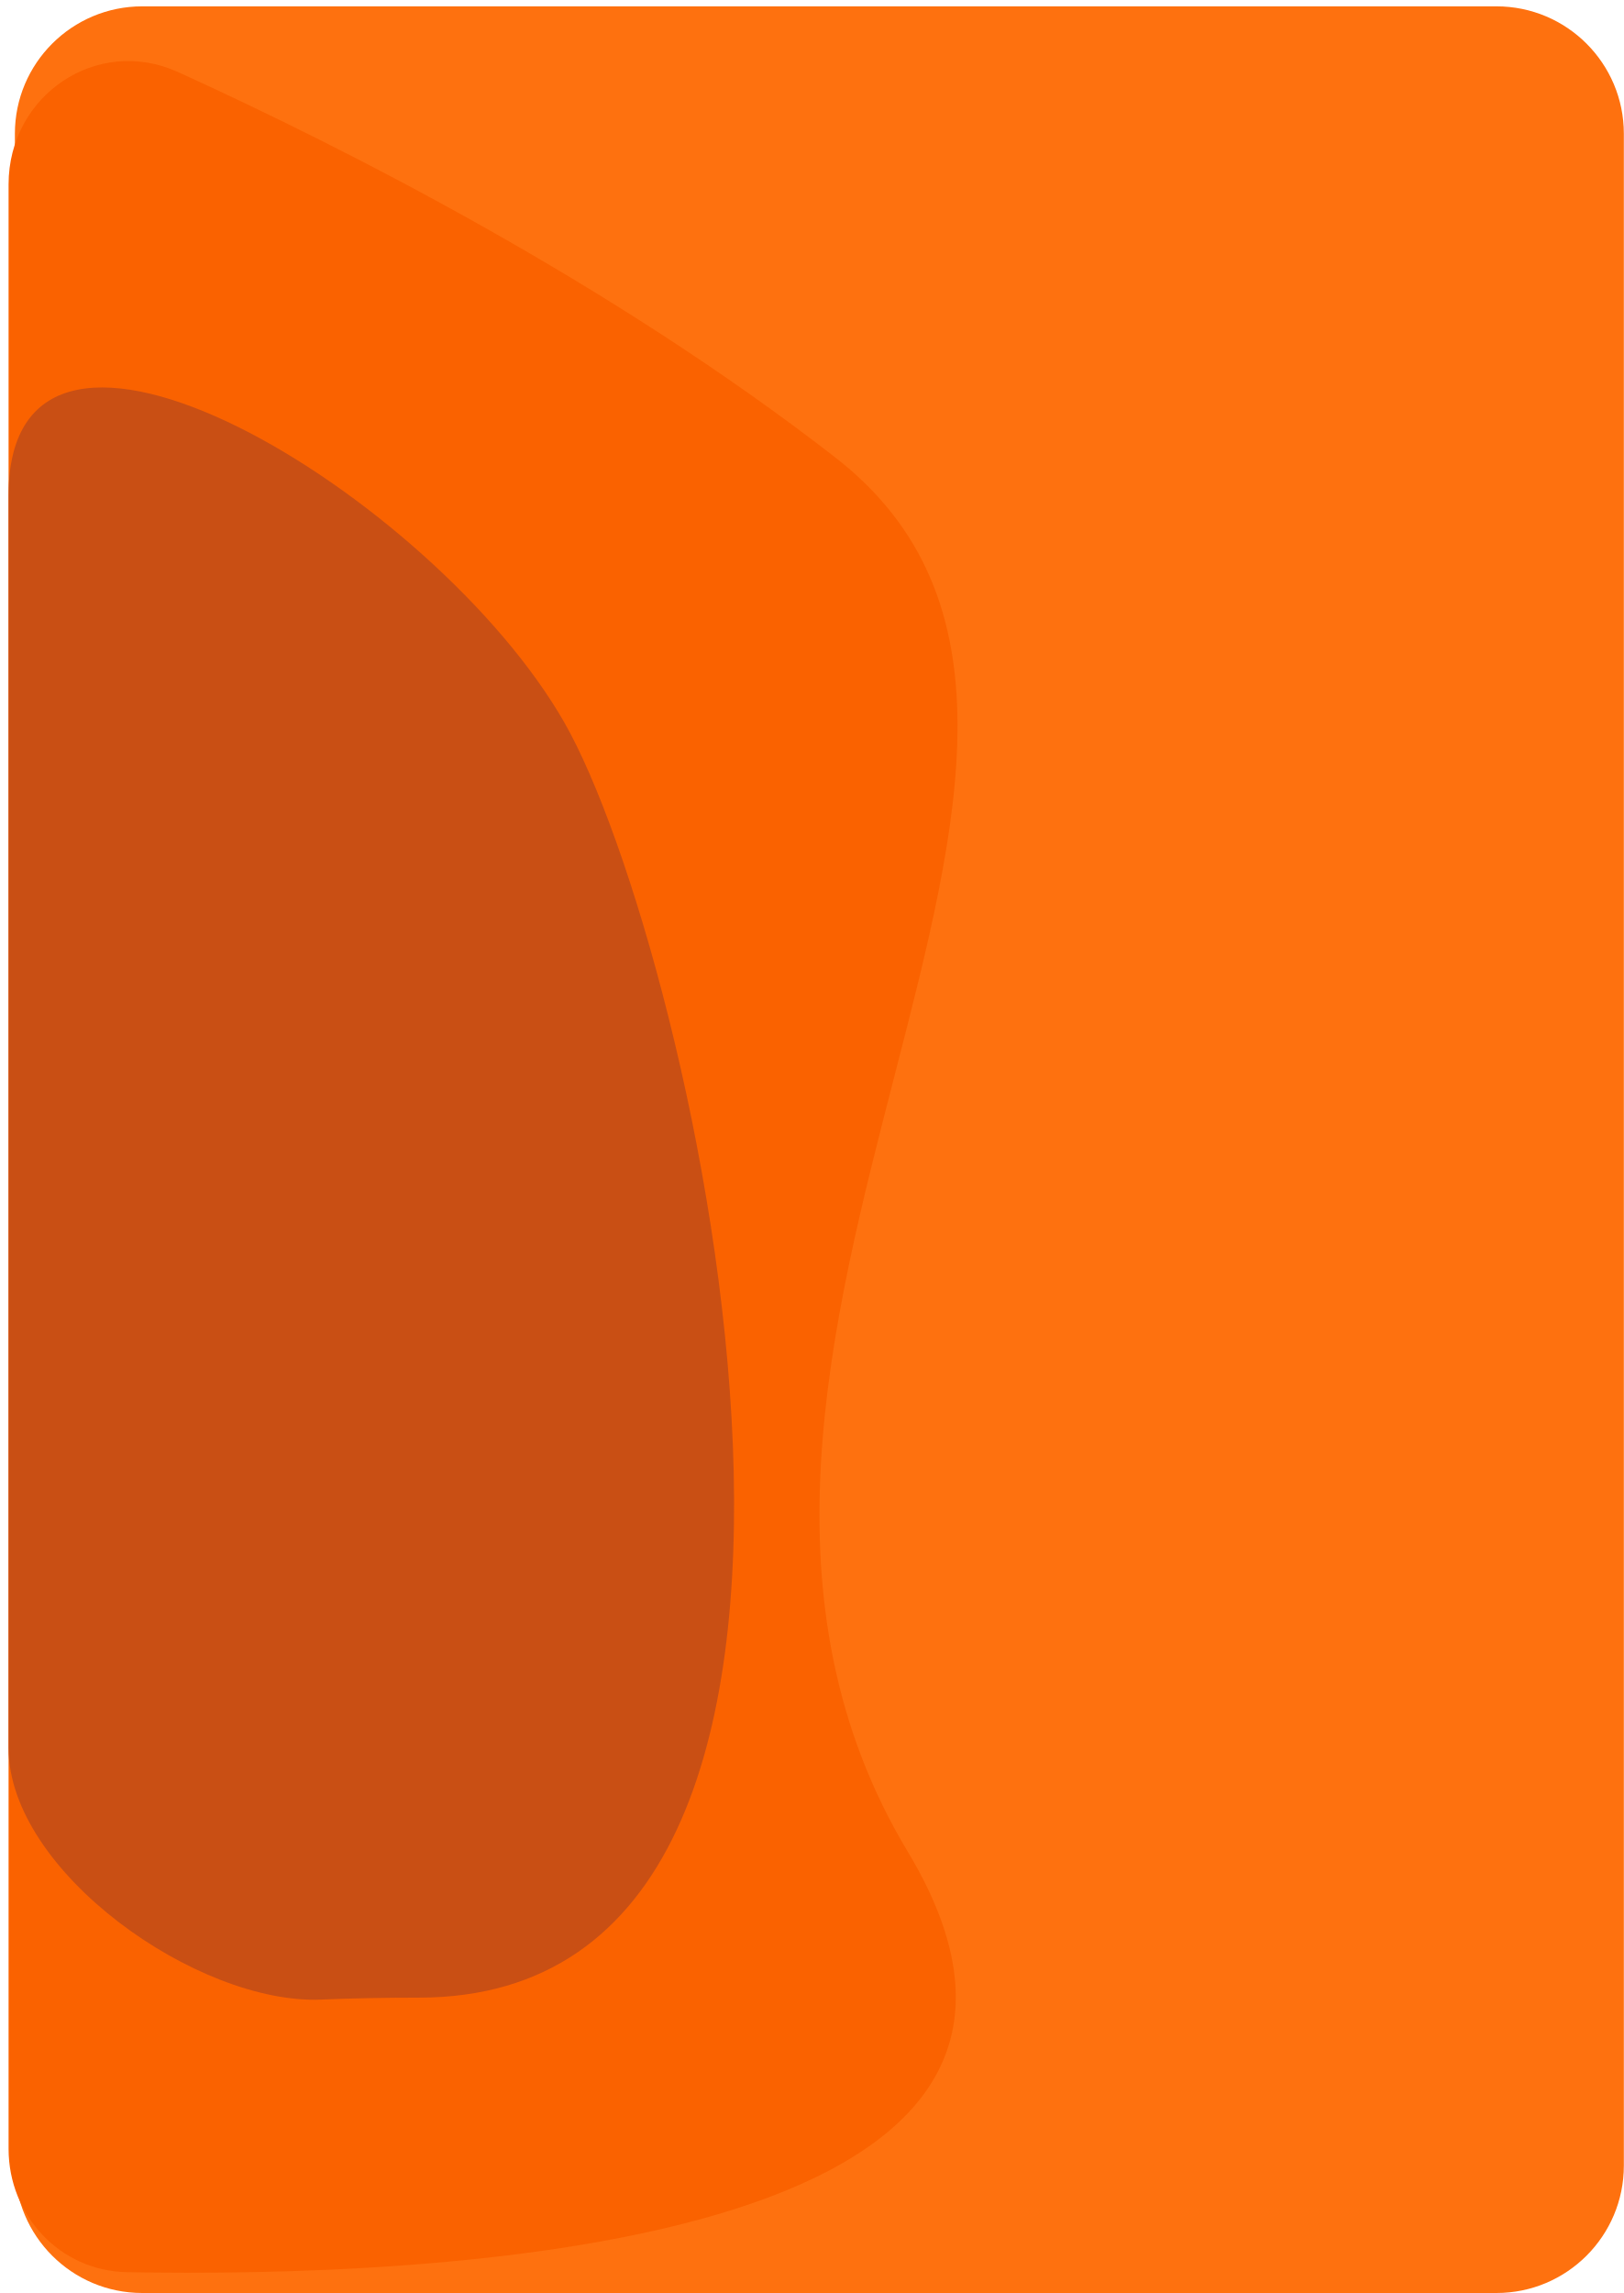
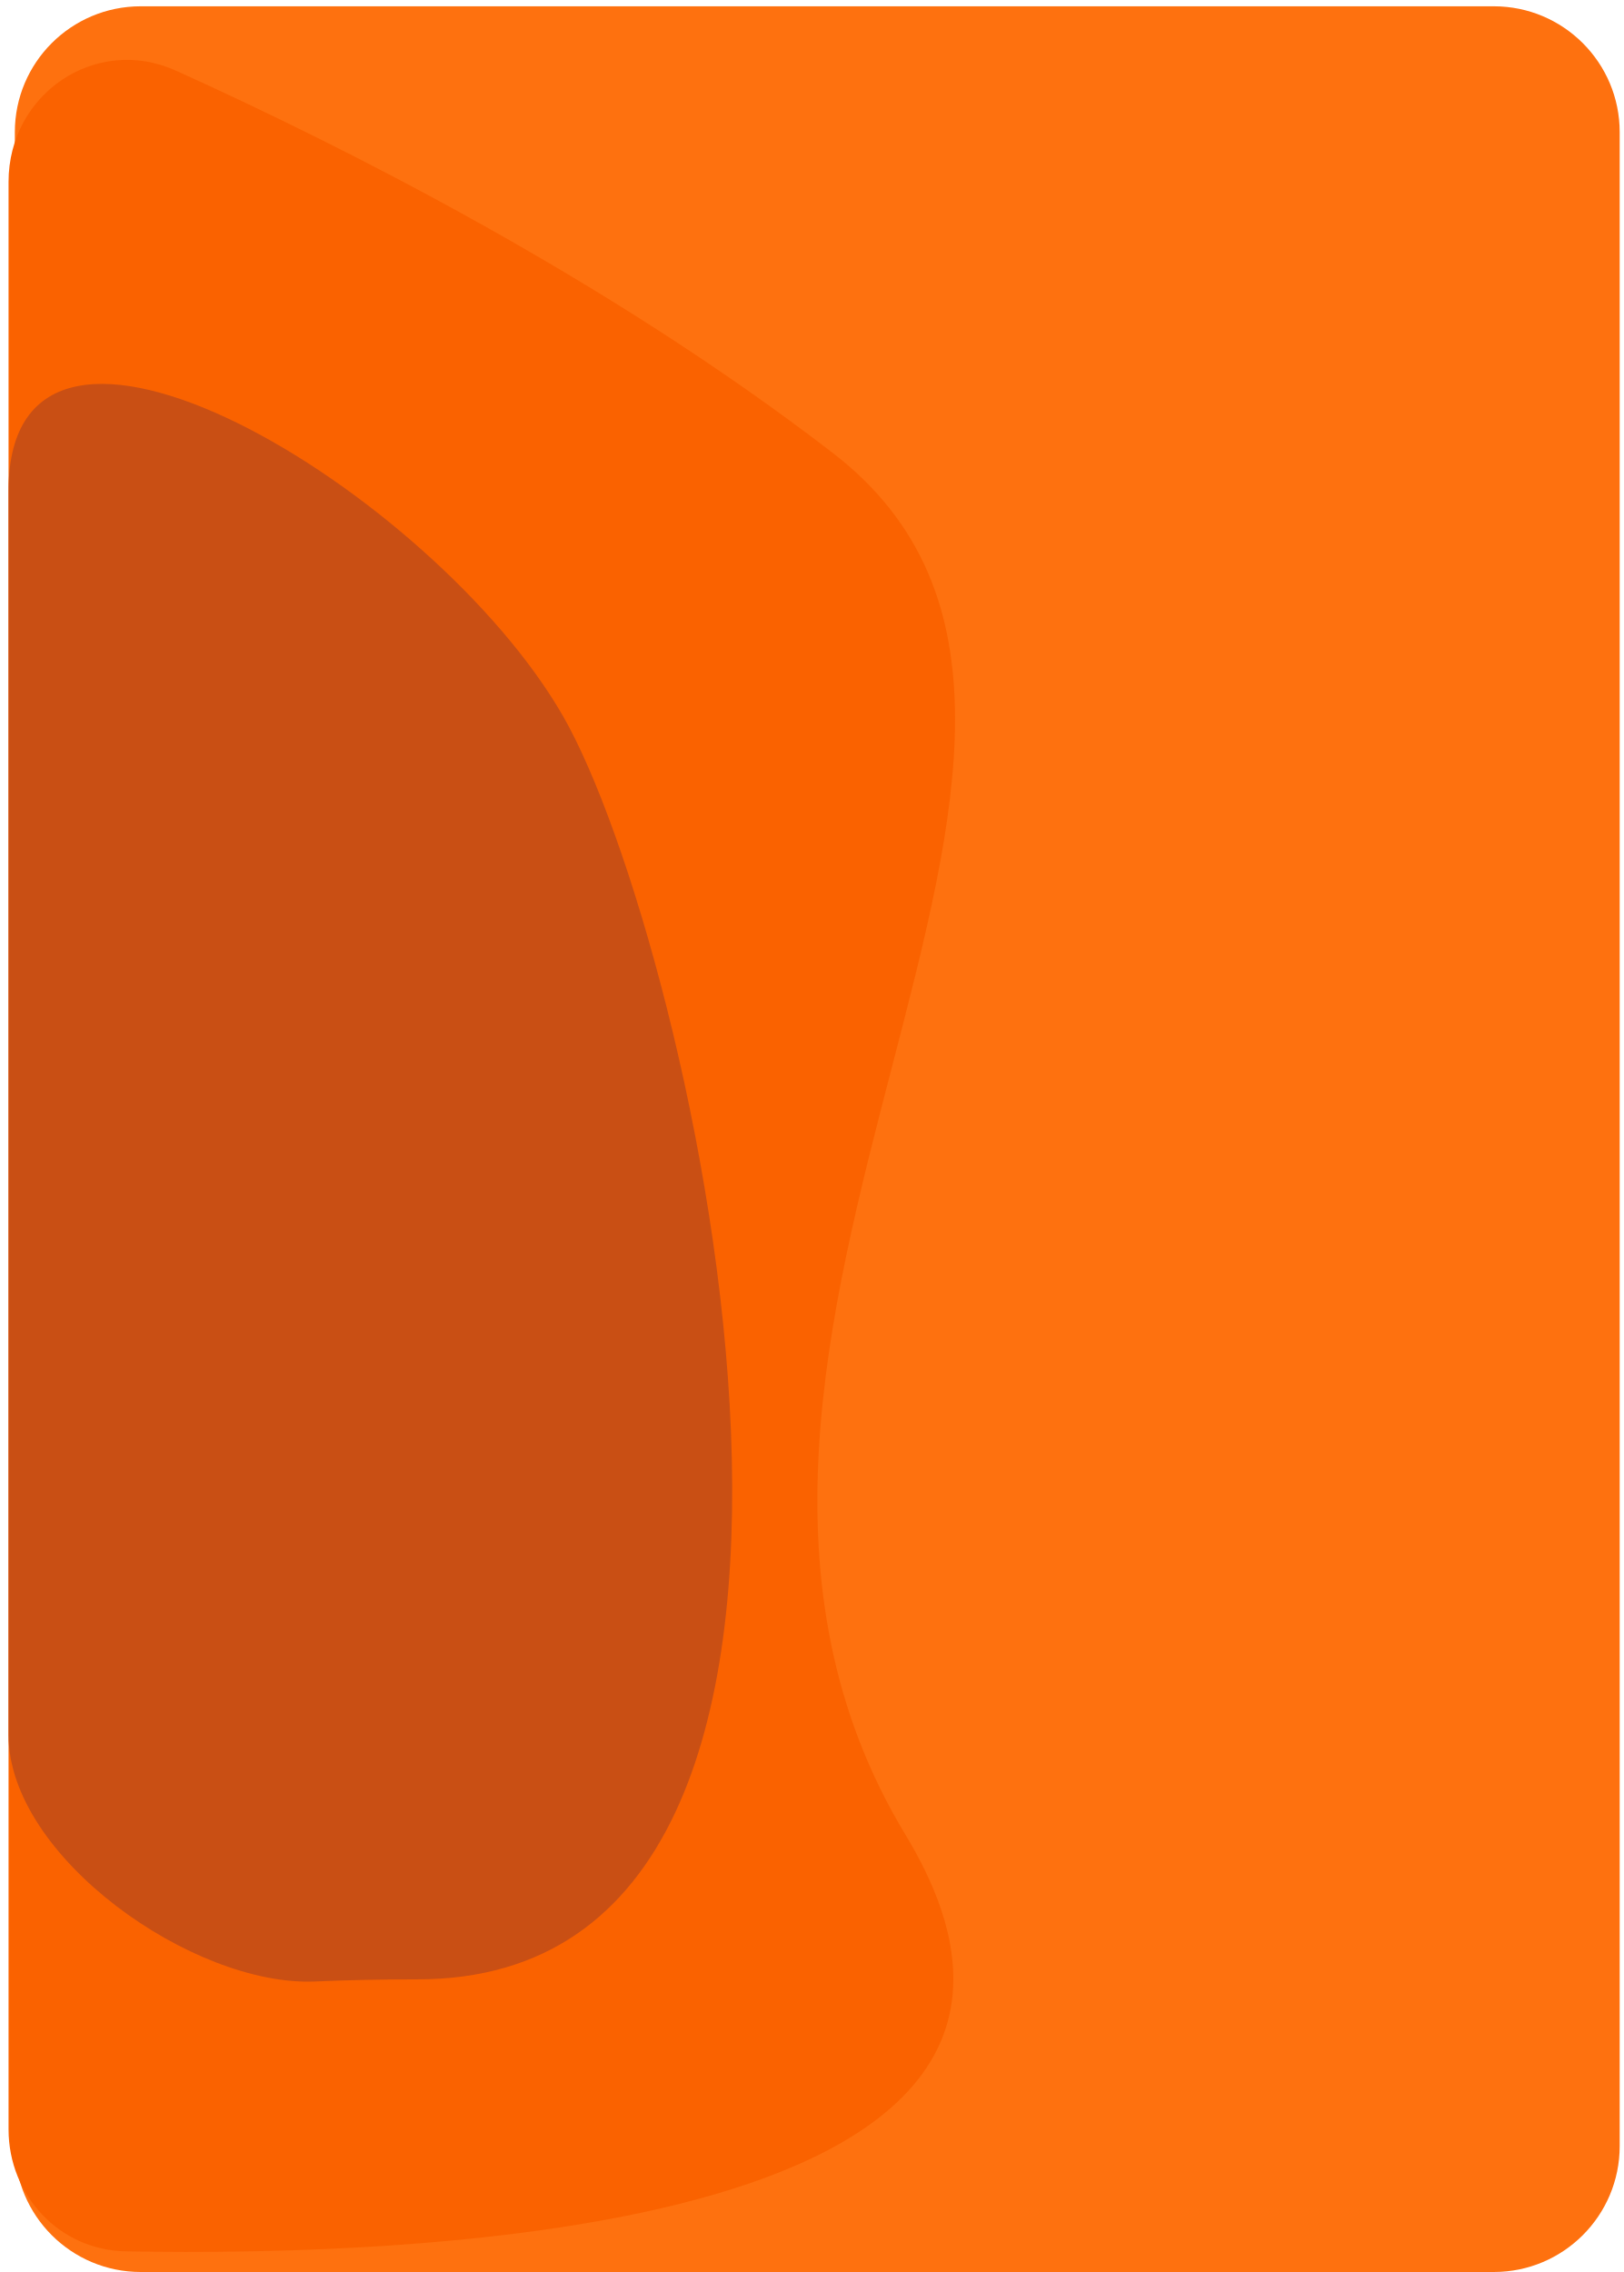
- <svg xmlns="http://www.w3.org/2000/svg" width="255" height="360" viewBox="0 0 255 360" fill="none">
-   <rect x="2.337" y="0.997" width="252.663" height="359.003" rx="20" fill="#FE710F" />
-   <path d="M131.146 71.801C95.776 44.348 54.34 23.325 27.974 11.319C15.242 5.521 1.346 14.964 1.346 28.954V337.348C1.346 347.861 9.429 356.535 19.94 356.73C66.246 357.588 180.356 353.592 142.54 290.693C95.475 212.41 188.164 116.054 131.146 71.801Z" fill="#FA6200" />
-   <path d="M1.346 77.763C1.346 37.19 68.227 77.763 88.616 113.421C109.005 149.08 146.434 313.629 65.75 313.629C60.199 313.629 55.106 313.735 50.436 313.933C31.072 314.753 1.346 293.836 1.346 274.454C1.346 206.836 1.346 104.327 1.346 77.763Z" fill="#C94F14" />
+ <svg xmlns="http://www.w3.org/2000/svg" width="258" height="361" viewBox="0 0 258 361" fill="none">
+   <rect x="2.358" y="1" width="255" height="360" rx="20" fill="#FE710F" />
+   <path d="M132.359 72C96.54 44.378 54.557 23.247 27.961 11.228C15.229 5.474 1.359 14.917 1.359 28.889V338.329C1.359 348.845 9.45 357.521 19.964 357.717C66.595 358.59 182.068 354.647 143.858 291.5C96.358 213 189.904 116.377 132.359 72Z" fill="#FA6200" />
+   <path d="M1.358 77.979C1.358 37.293 68.858 77.979 89.436 113.736C110.013 149.494 147.788 314.5 66.358 314.5C60.431 314.5 55.022 314.619 50.088 314.84C30.757 315.706 1.358 295.047 1.358 275.697C1.358 207.897 1.358 104.68 1.358 77.979Z" fill="#C94F14" />
</svg>
